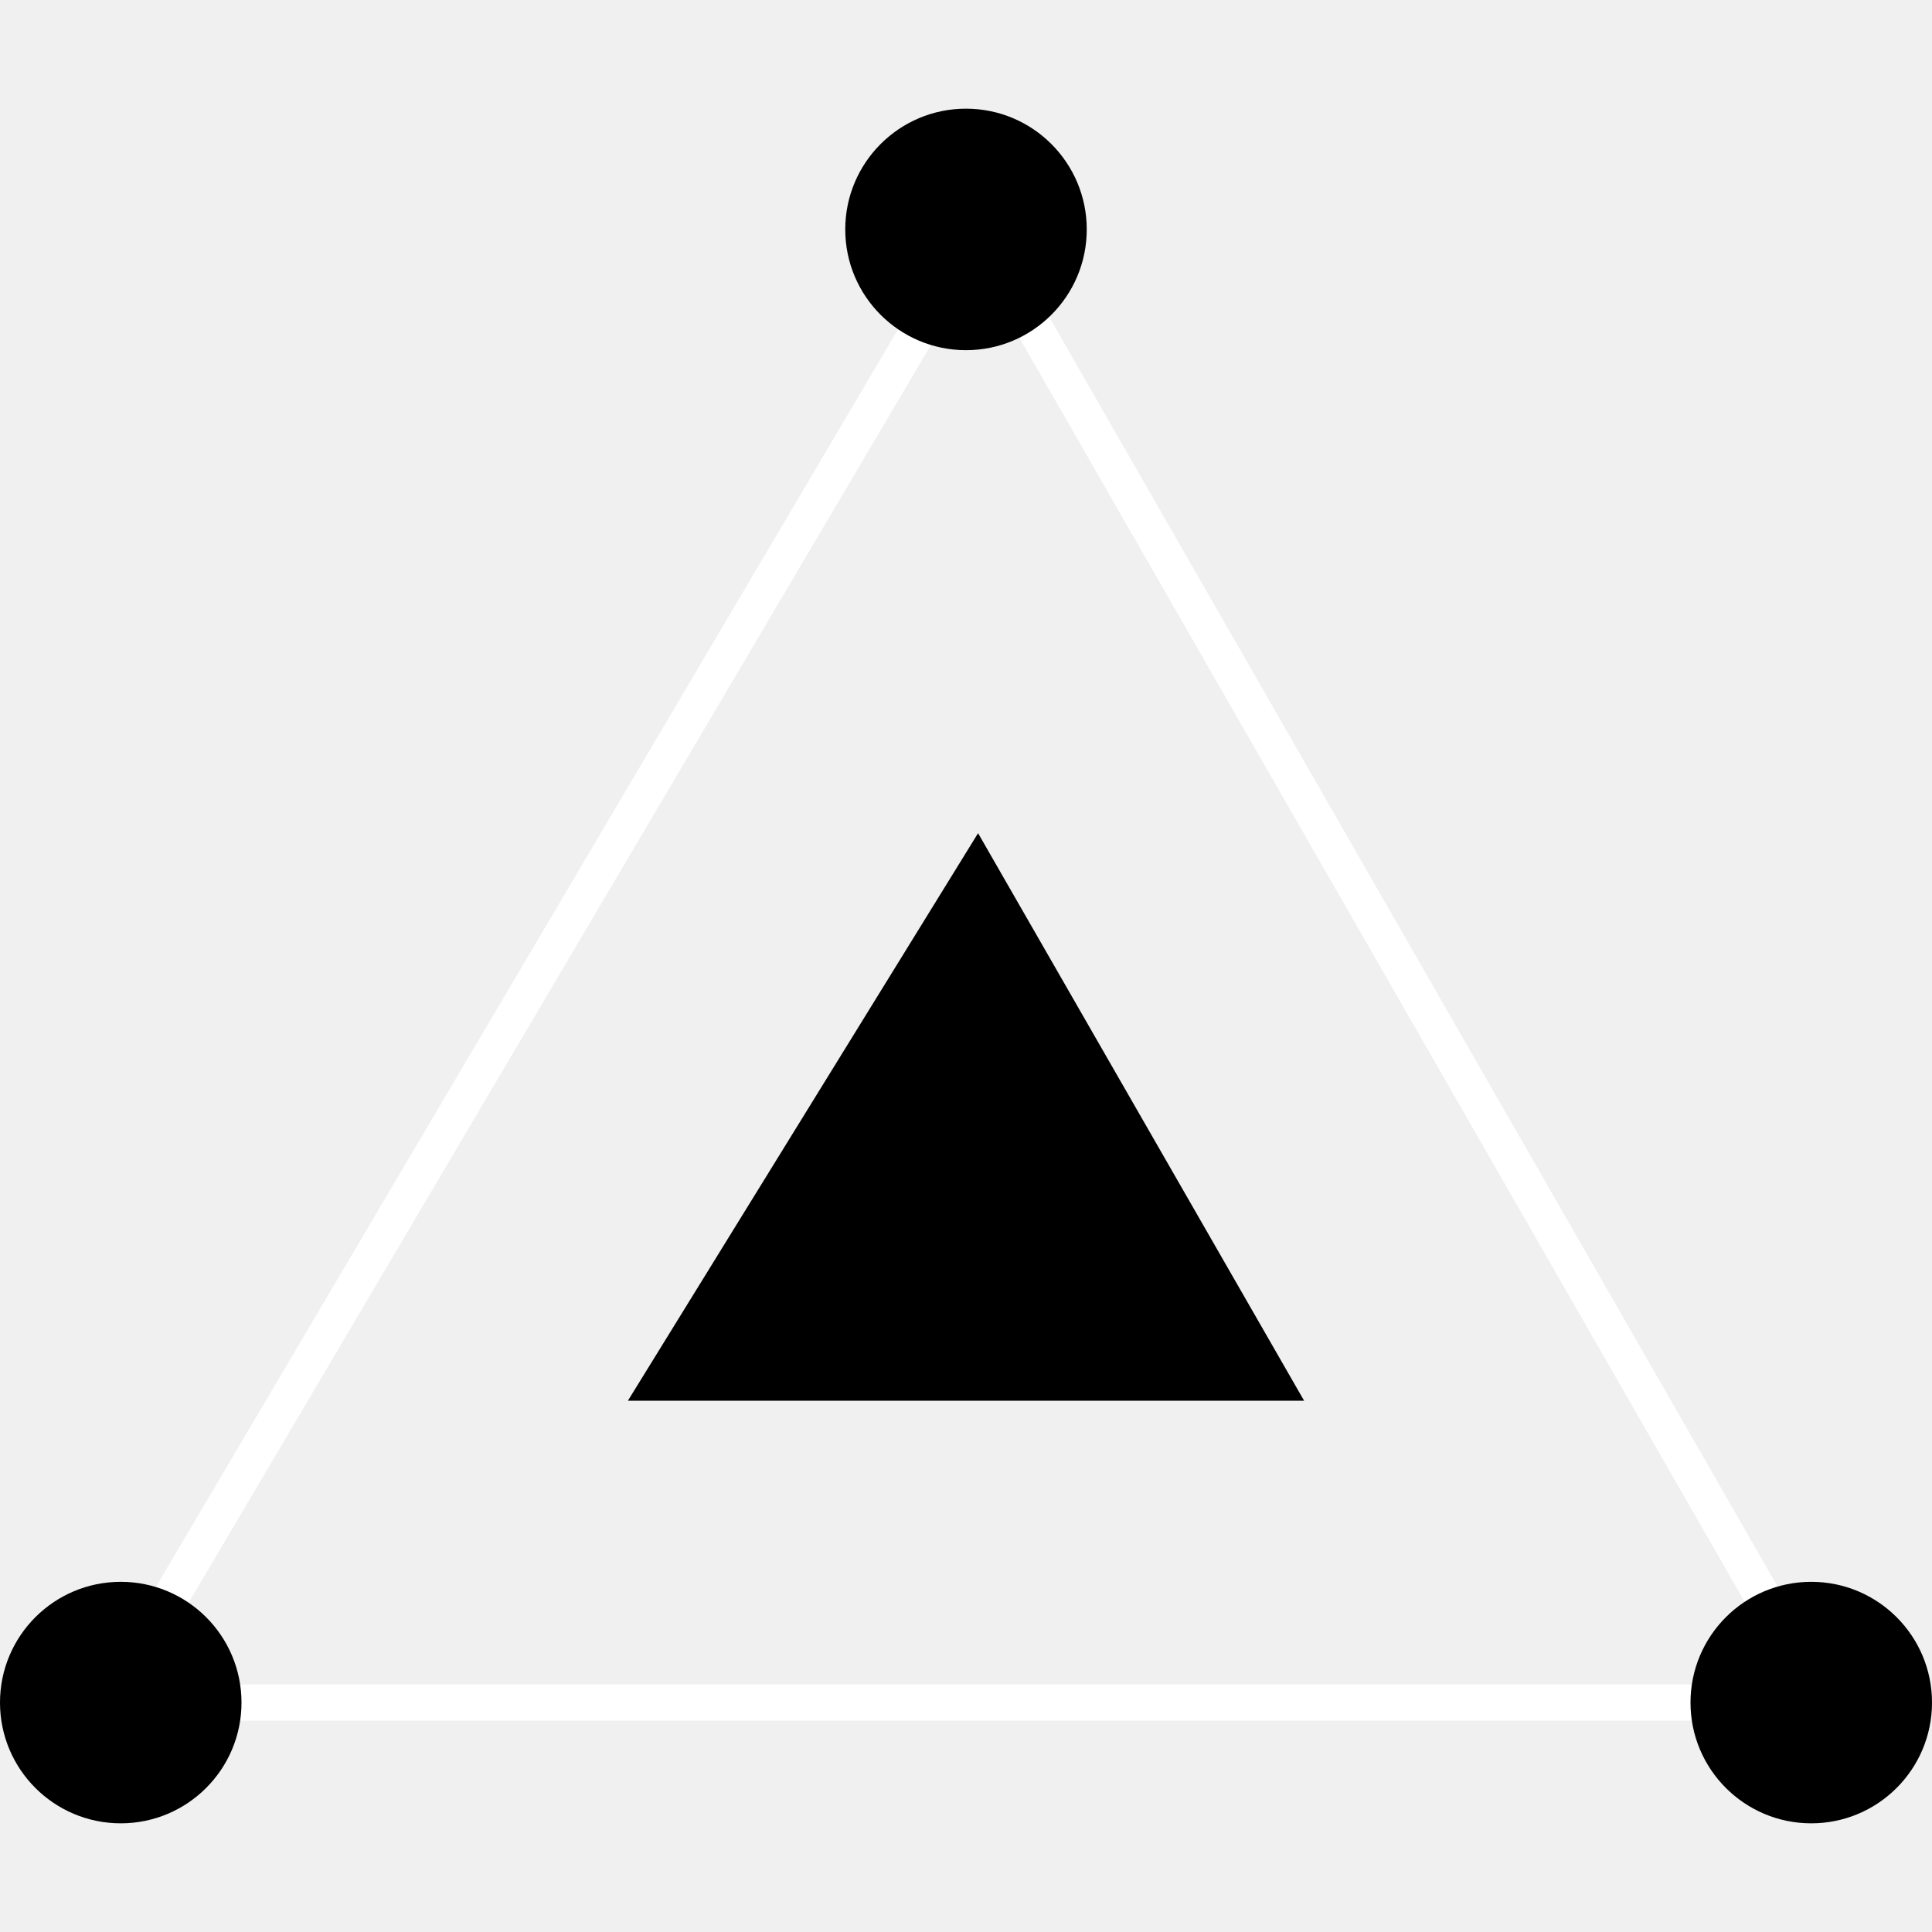
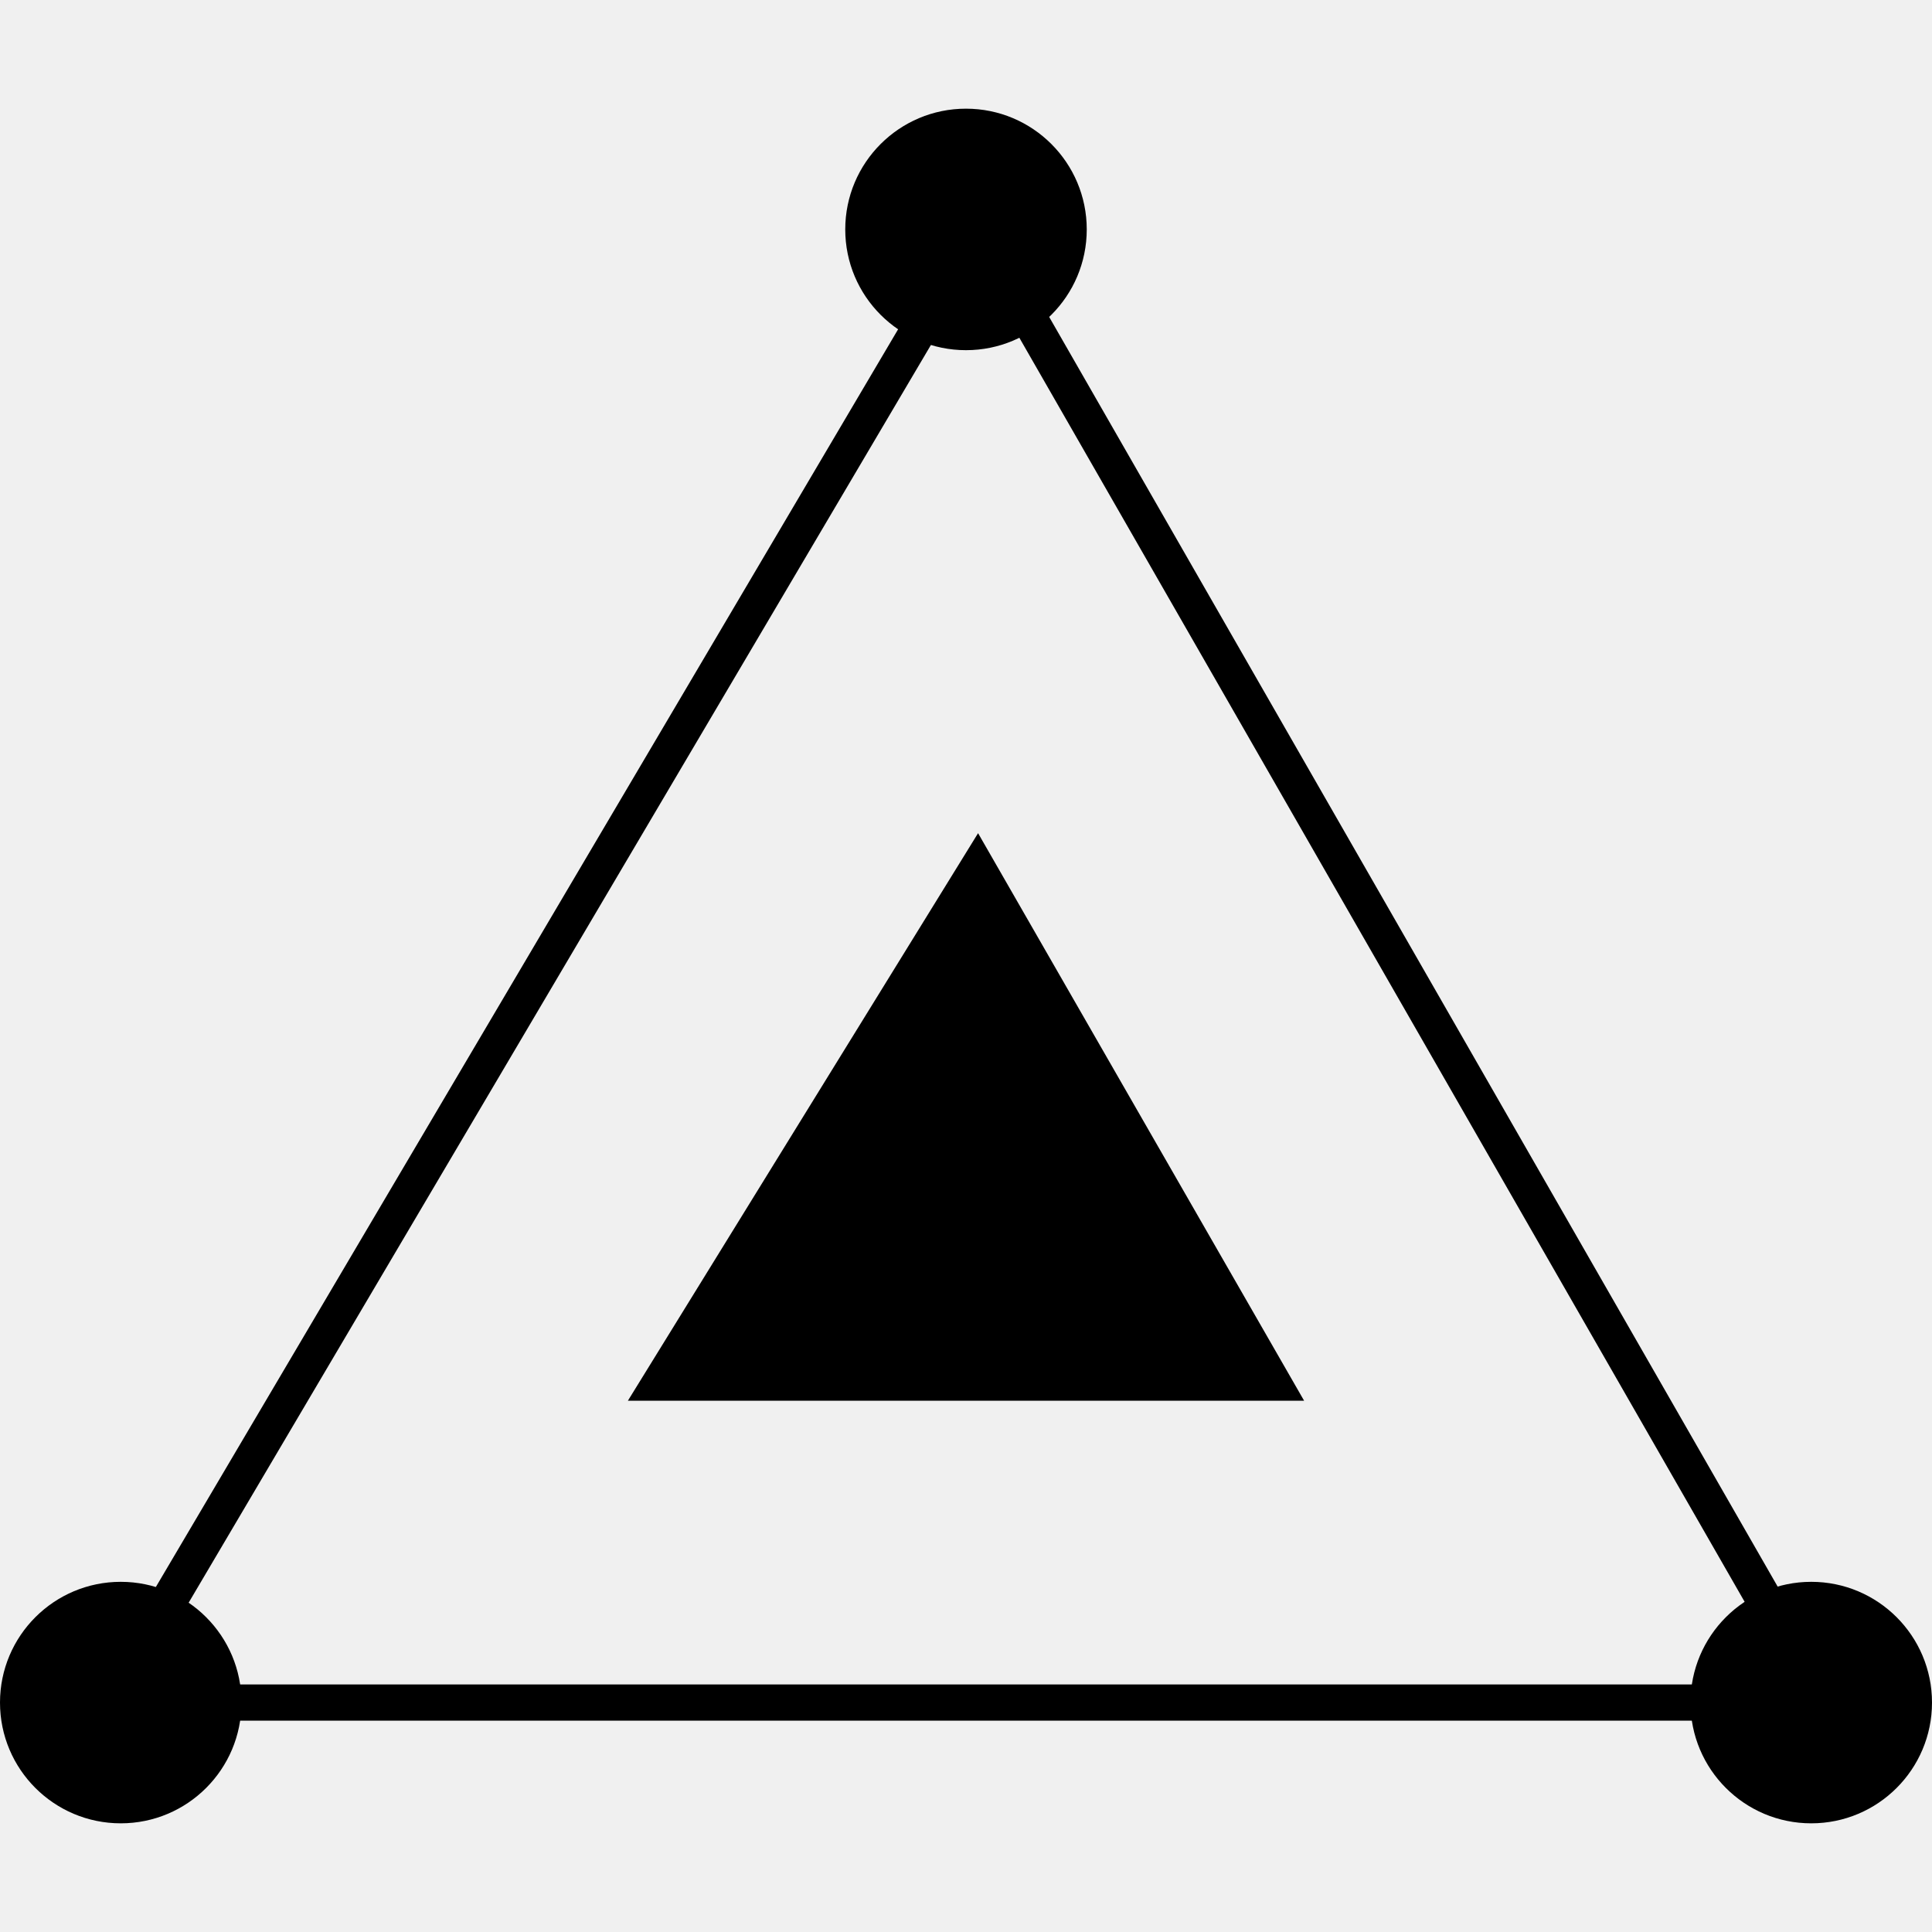
<svg xmlns="http://www.w3.org/2000/svg" viewBox="0 0 16 16">
  <path d="M8.1 6.9l-2.9 4.7h5.6z" />
-   <path fill="none" stroke="#fff" stroke-width=".3" stroke-miterlimit="10" d="M8.1 1.9L.9 14.1h14.2z" />
+   <path fill="none" stroke-width=".3" stroke="currentColor" stroke-miterlimit="10" d="M8.1 1.9L.9 14.1h14.2z" />
  <circle cx="8" cy="1.9" r="1" />
  <circle cx="15" cy="14.1" r="1" />
  <circle cx="1" cy="14.1" r="1" />
</svg>
